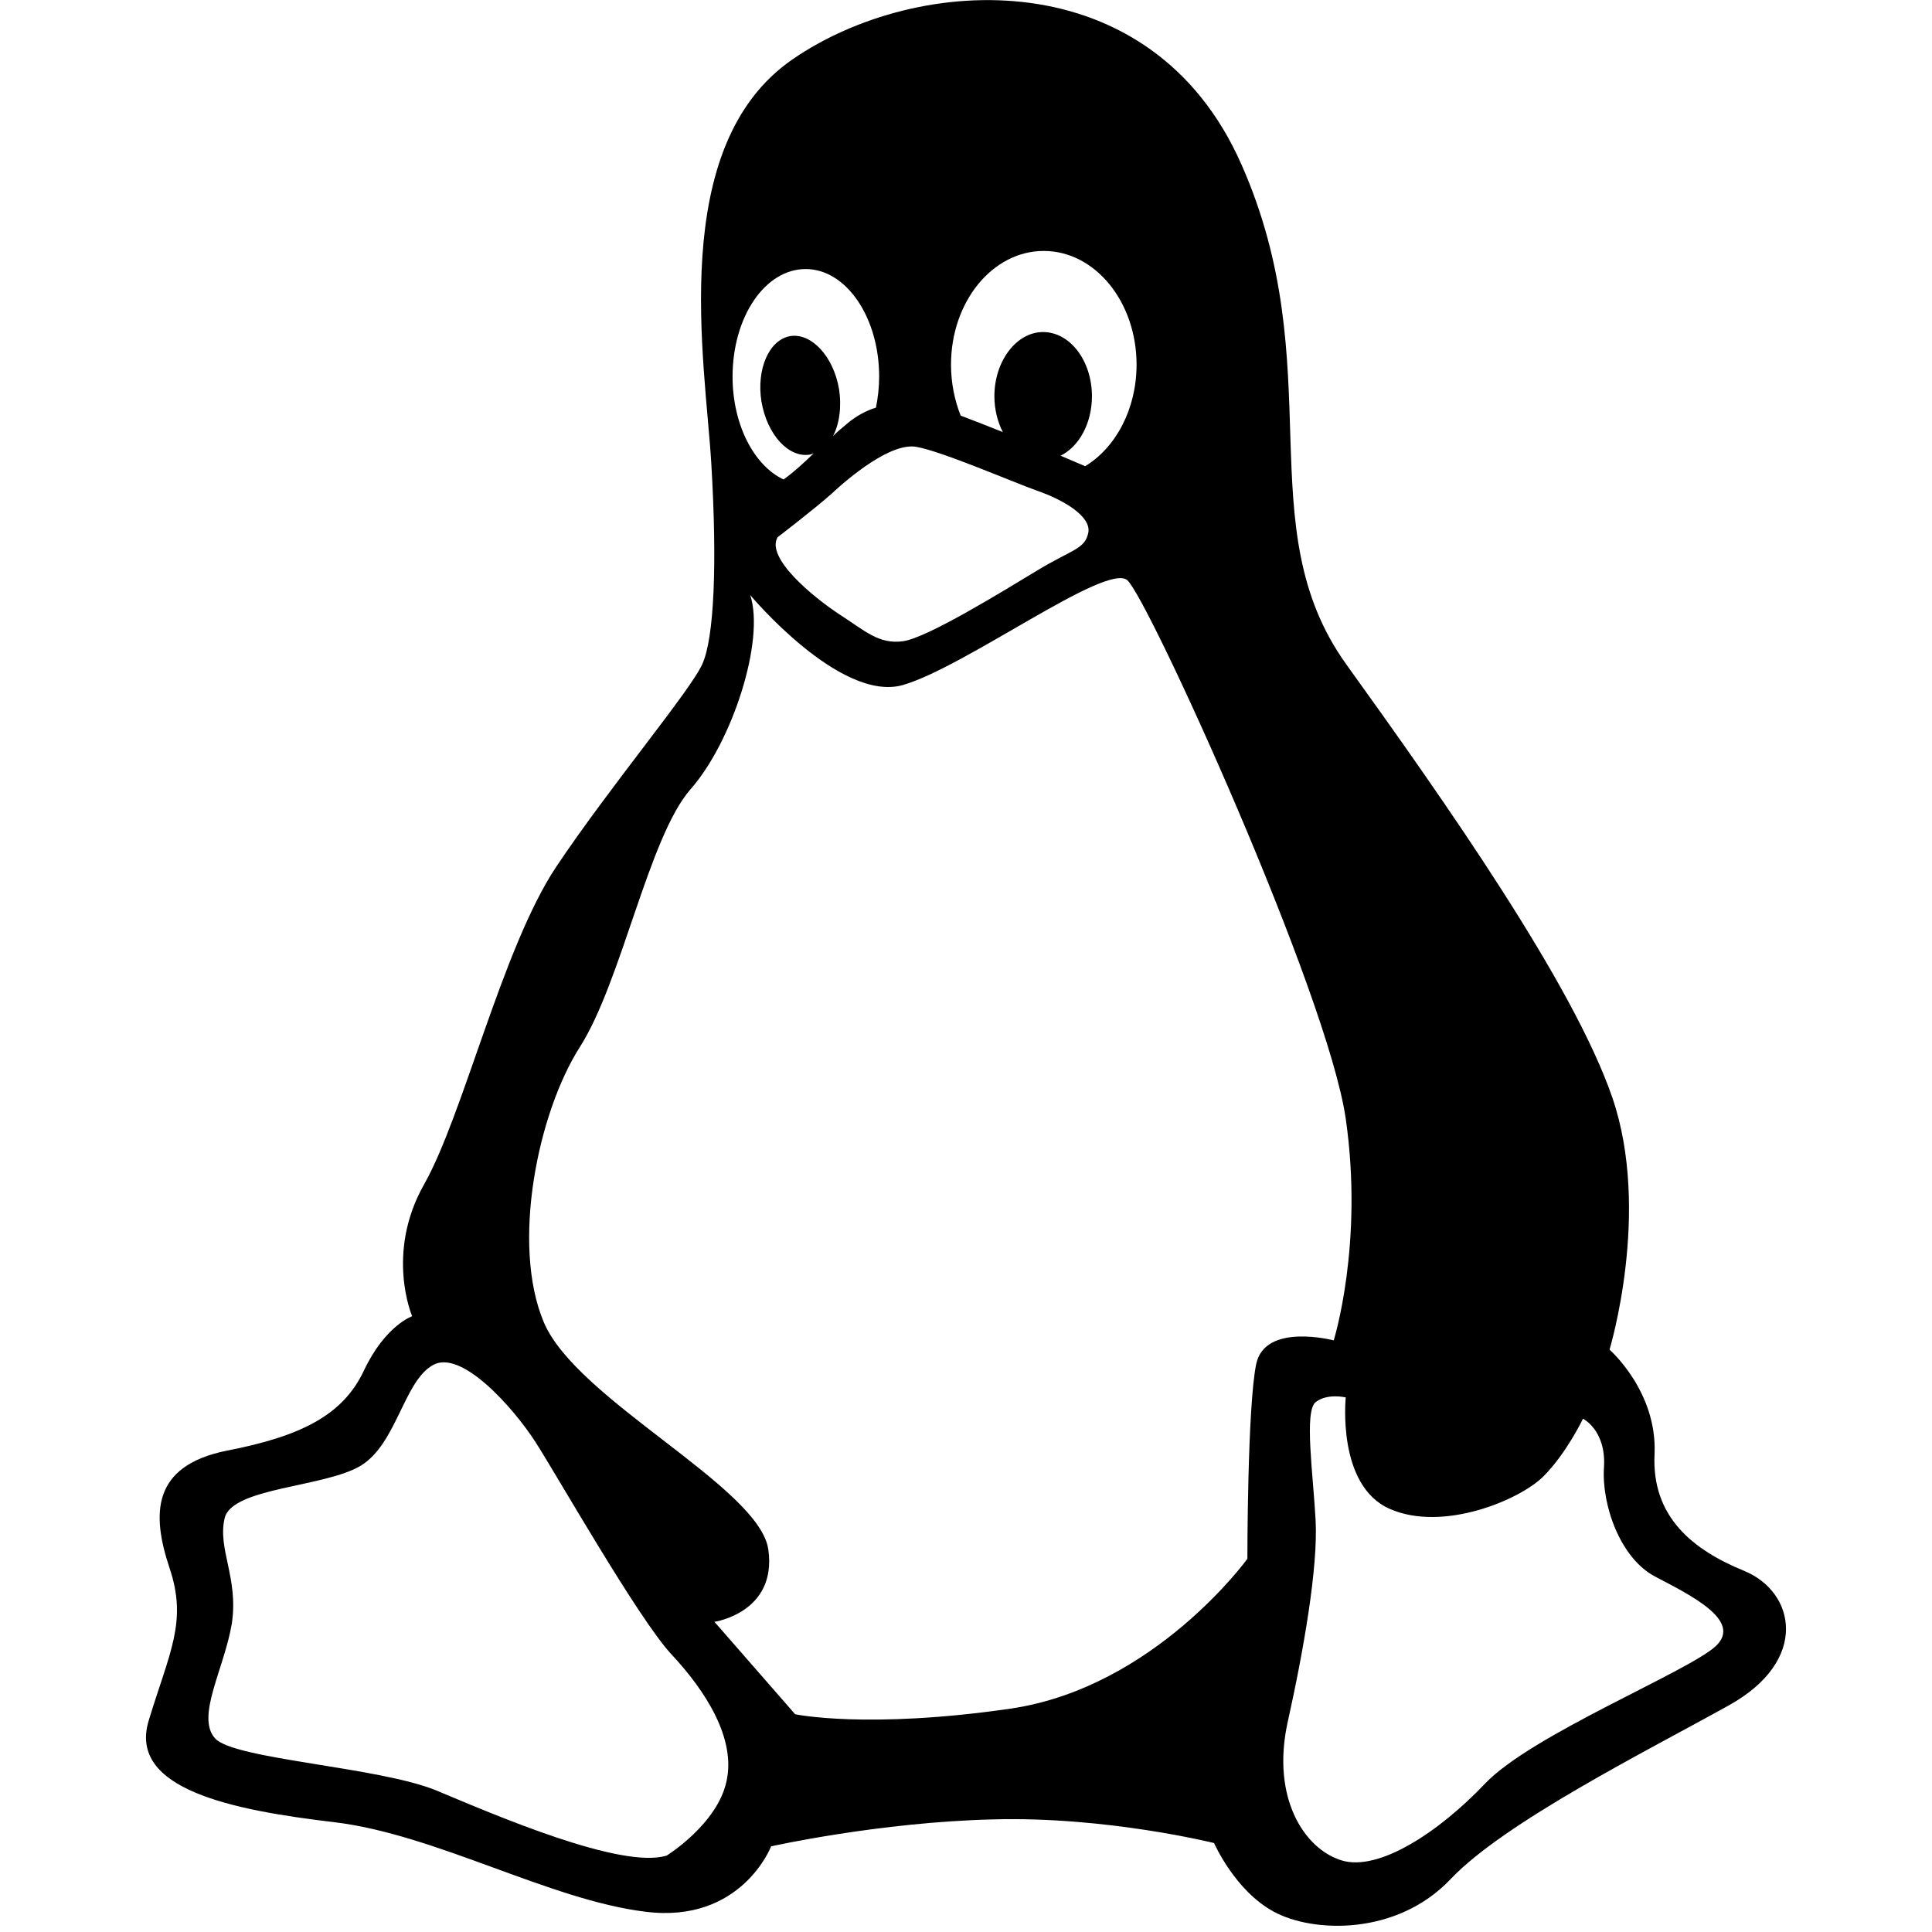
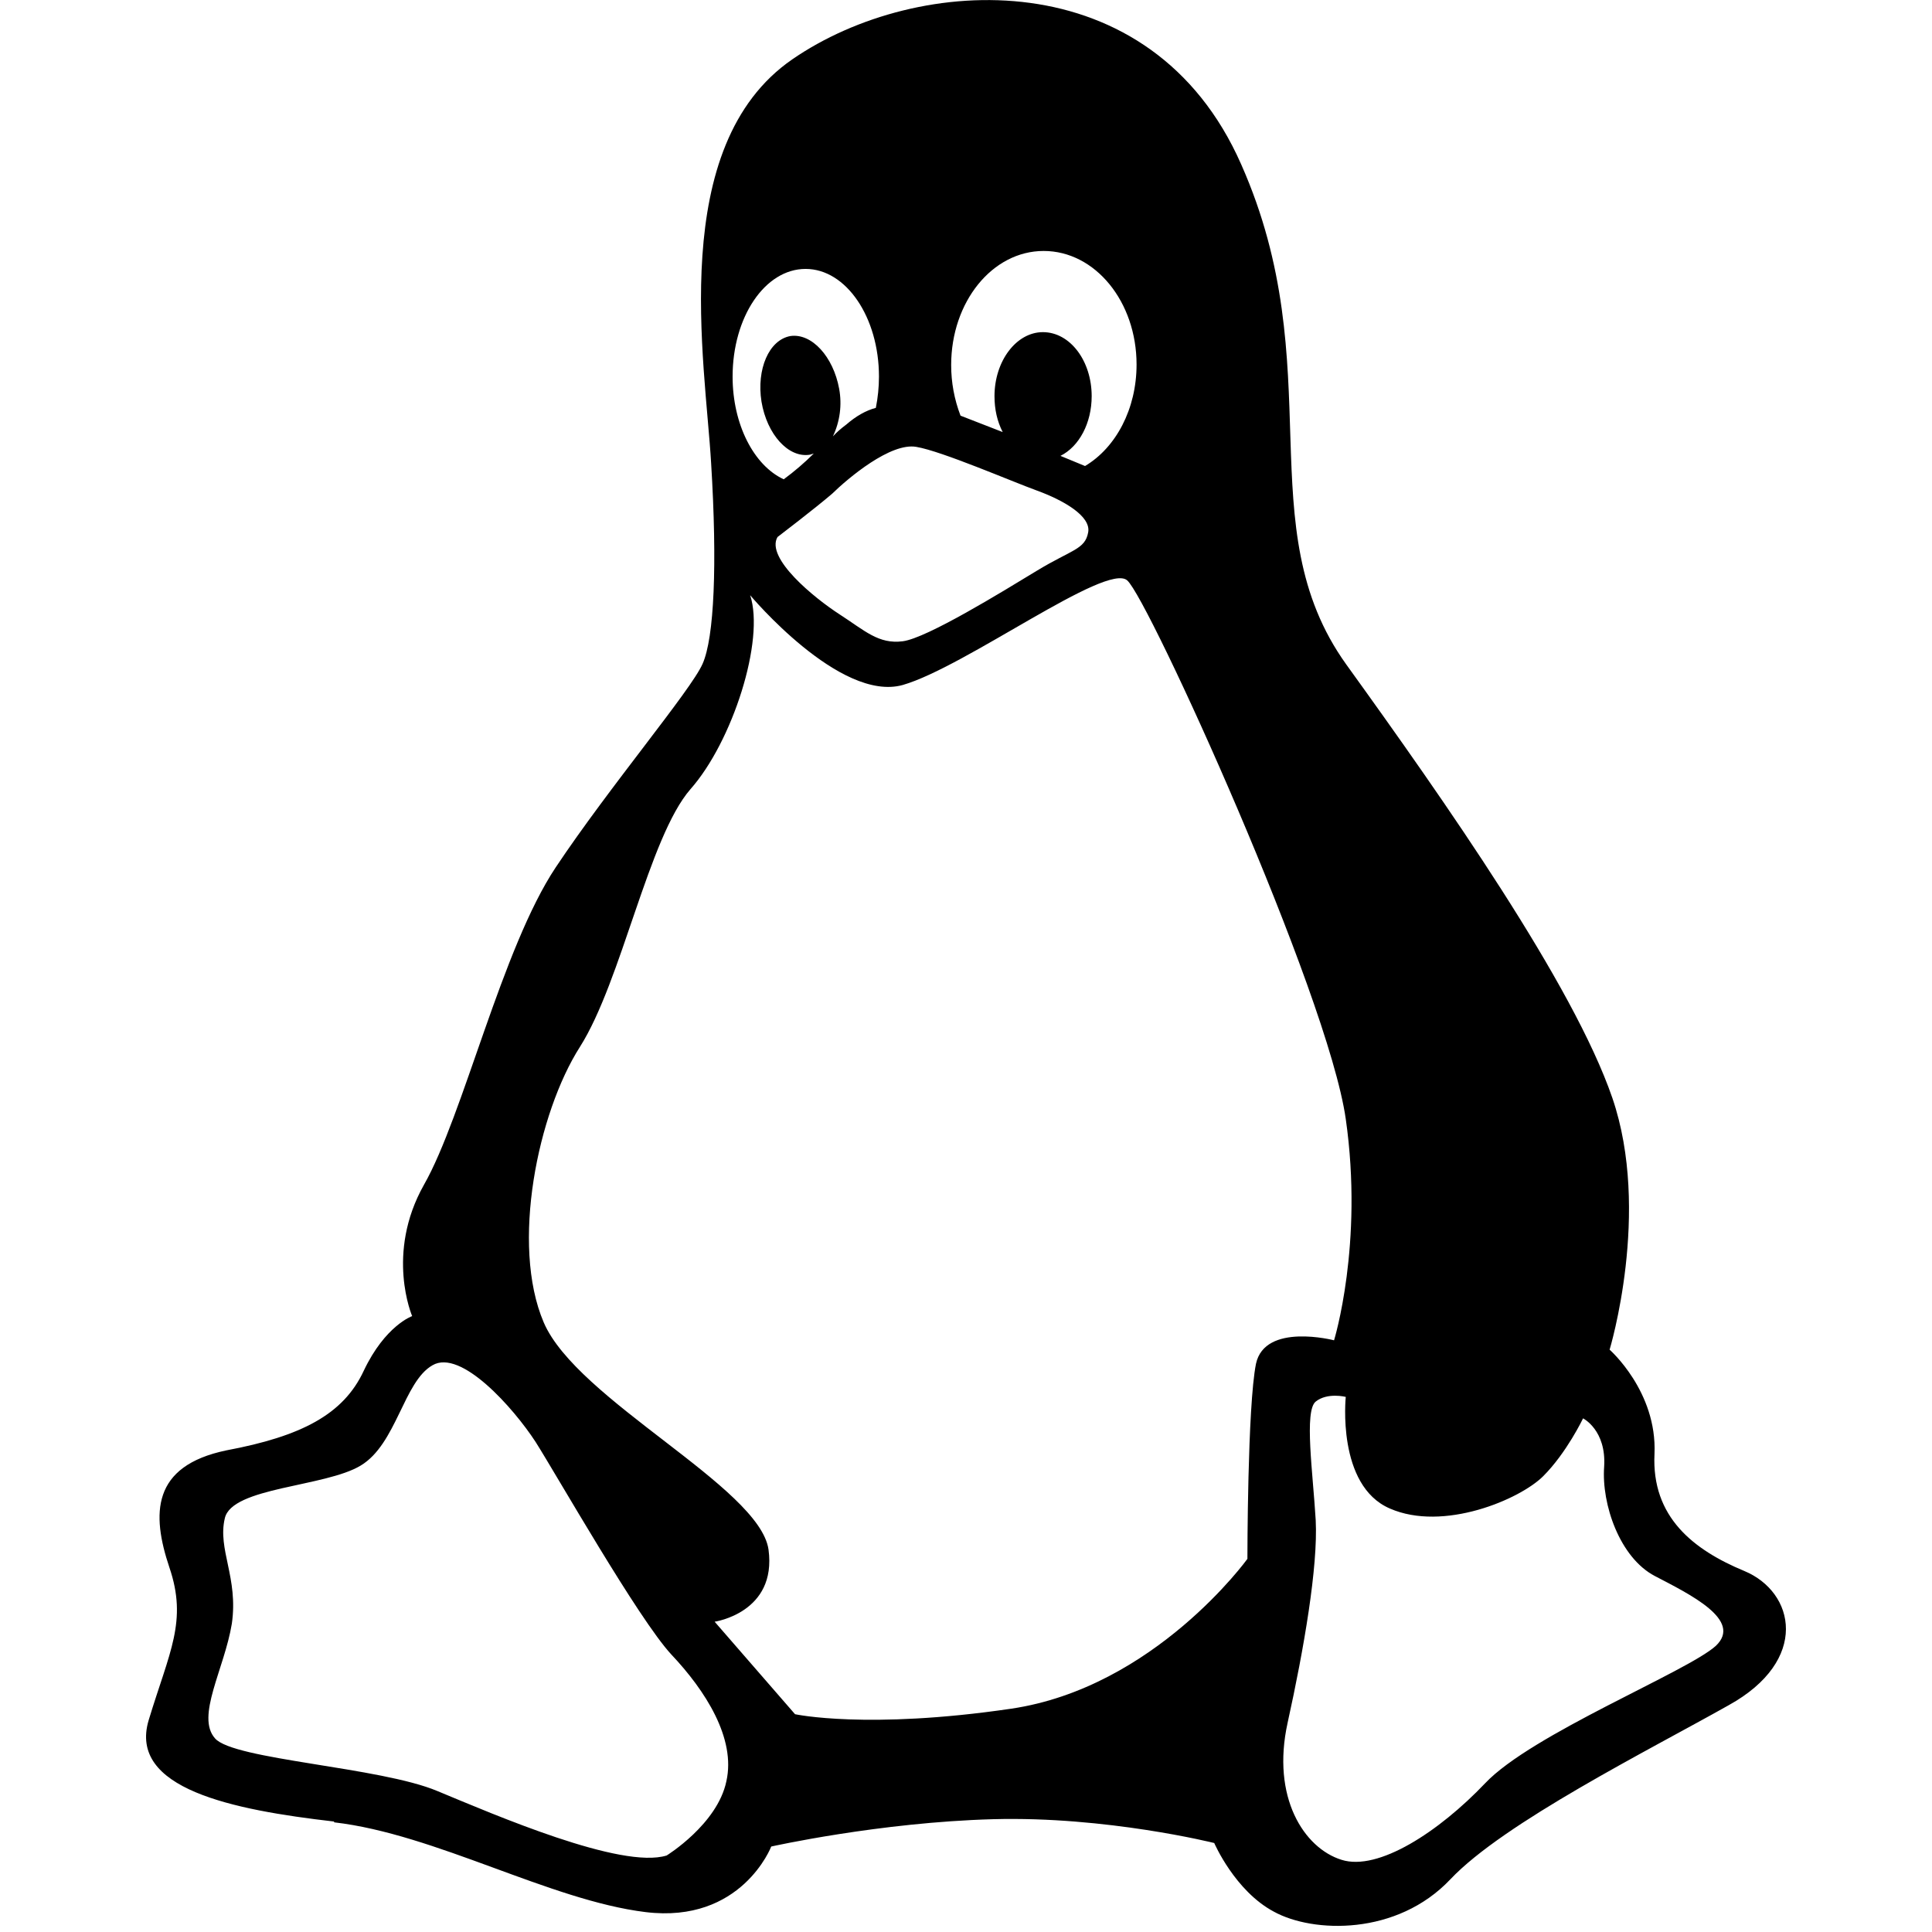
- <svg xmlns="http://www.w3.org/2000/svg" height="800px" width="800px" version="1.1" viewBox="0 0 495 495" xml:space="preserve" id="svg1">
-   <defs id="defs1" />
-   <path style="fill:currentColor;stroke-width:1.566" d="m 85.634,466.865 c 26.021,3.108 55.257,19.964 79.725,22.94 24.599,3.106 32.211,-16.752 32.211,-16.752 0,0 27.681,-6.188 56.783,-6.901 29.13,-0.816 56.705,6.058 56.705,6.058 0,0 5.347,12.247 15.329,17.594 9.982,5.451 31.473,6.188 45.247,-8.323 13.801,-14.617 50.621,-33.029 71.296,-44.538 20.807,-11.536 16.988,-29.128 3.925,-34.476 -13.063,-5.346 -23.756,-13.774 -22.94,-29.946 0.711,-16.039 -11.536,-26.732 -11.536,-26.732 0,0 10.72,-35.292 0.738,-64.527 -9.982,-29.102 -42.904,-75.904 -68.214,-111.091 C 319.593,134.88 341.083,94.136 318.039,42.066 294.993,-10.082 235.234,-7 203.023,15.228 170.812,37.457 180.688,92.581 182.242,118.735 c 1.554,26.021 0.711,44.641 -2.265,51.332 -2.976,6.795 -23.756,31.473 -37.557,52.148 -13.774,20.78 -23.758,63.684 -33.845,81.383 -9.877,17.594 -2.976,33.633 -2.976,33.633 0,0 -6.9,2.37 -12.352,13.907 -5.347,11.404 -16.04,16.855 -35.293,20.57 -19.121,3.924 -19.121,16.25 -14.512,30.051 4.635,13.774 0,21.491 -5.347,39.085 -5.346,17.591 21.413,22.937 47.539,26.019 z M 356.121,386.612 c 13.669,5.979 33.317,-2.345 39.295,-8.323 5.954,-5.952 10.167,-14.802 10.167,-14.802 0,0 5.979,2.976 5.372,12.43 -0.633,9.587 4.108,23.256 13.063,27.998 8.955,4.715 22.624,11.298 15.539,17.882 -7.218,6.585 -47.144,22.65 -59.074,35.187 -11.826,12.457 -27.365,22.65 -36.821,19.648 -9.559,-2.976 -17.909,-16.039 -13.799,-35.16 4.24,-19.041 7.822,-39.928 7.216,-51.859 -0.631,-11.93 -2.976,-27.996 0,-30.367 2.976,-2.345 7.717,-1.212 7.717,-1.212 0,0 -2.373,22.628 11.324,28.579 z M 267.417,64.295 c 13.168,0 23.783,13.063 23.783,29.128 0,11.404 -5.347,21.281 -13.169,26.022 -1.975,-0.816 -4.03,-1.739 -6.295,-2.688 4.741,-2.343 8.032,-8.322 8.032,-15.223 0,-9.033 -5.556,-16.46 -12.537,-16.46 -6.795,0 -12.458,7.426 -12.458,16.46 0,3.294 0.818,6.585 2.16,9.166 -4.108,-1.66 -7.822,-3.081 -10.798,-4.213 -1.554,-3.925 -2.476,-8.35 -2.476,-13.063 10e-4,-16.066 10.588,-29.13 23.759,-29.13 z m -32.607,50.2 c 6.48,1.132 24.282,8.85 30.869,11.219 6.585,2.265 13.879,6.478 13.168,10.693 -0.816,4.345 -4.213,4.345 -13.168,9.797 -8.85,5.347 -28.181,17.278 -34.371,18.094 -6.163,0.816 -9.666,-2.661 -16.252,-6.901 -6.585,-4.32 -18.935,-14.407 -15.829,-19.753 0,0 9.666,-7.401 13.881,-11.193 4.215,-3.925 15.118,-13.169 21.703,-11.957 z M 206.417,68.931 c 10.377,0 18.832,12.352 18.832,27.575 0,2.766 -0.316,5.346 -0.816,7.927 -2.581,0.816 -5.161,2.16 -7.639,4.32 -1.211,1.027 -2.345,1.948 -3.371,2.976 1.632,-3.081 2.265,-7.506 1.527,-12.142 -1.422,-8.217 -6.979,-14.3 -12.432,-13.484 -5.479,0.923 -8.745,8.455 -7.427,16.778 1.449,8.428 6.9,14.51 12.457,13.589 0.316,-0.105 0.606,-0.21 0.923,-0.316 -2.66,2.581 -5.136,4.846 -7.717,6.69 -7.506,-3.504 -13.063,-13.985 -13.063,-26.337 0.001,-15.328 8.323,-27.575 18.727,-27.575 z M 148.607,268.2 c 10.693,-16.855 17.593,-53.702 28.286,-65.949 10.8,-12.22 19.121,-38.268 15.329,-49.777 0,0 23.045,27.575 39.085,23.045 16.066,-4.636 52.175,-31.473 57.521,-26.864 5.347,4.635 51.332,105.77 55.967,137.981 4.636,32.184 -3.081,56.785 -3.081,56.785 0,0 -17.593,-4.636 -19.859,6.057 -2.265,10.798 -2.265,49.91 -2.265,49.91 0,0 -23.783,32.922 -60.603,38.373 -36.821,5.347 -55.257,1.449 -55.257,1.449 l -20.675,-23.678 c 0,0 16.067,-2.37 13.801,-18.515 -2.265,-16.039 -49.094,-38.269 -57.522,-58.233 -8.425,-19.964 -1.551,-53.702 9.274,-70.584 z m -91.049,120.783 c 1.844,-7.9 25.704,-7.9 34.87,-13.458 9.166,-5.557 11.008,-21.518 18.41,-25.731 7.294,-4.32 20.78,11.009 26.337,19.646 5.452,8.428 26.339,45.275 34.872,54.44 8.638,9.244 16.567,21.491 14.09,32.501 -2.343,11.008 -15.328,19.041 -15.328,19.041 -11.614,3.582 -44.01,-10.403 -58.731,-16.567 -14.722,-6.188 -52.175,-8.034 -56.994,-13.484 -4.951,-5.557 2.37,-17.804 4.318,-29.42 1.737,-11.746 -3.714,-19.041 -1.845,-26.968 z" id="path1" />
+ <svg xmlns="http://www.w3.org/2000/svg" xml:space="preserve" viewBox="0 0 495 495">
+   <path d="M85.6 466.9c26 3 55.3 20 79.8 23 24.6 3 32.2-16.8 32.2-16.8s27.7-6.2 56.8-7 56.7 6.1 56.7 6.1 5.3 12.3 15.3 17.6c10 5.5 31.5 6.2 45.2-8.3s50.7-33 71.3-44.6c20.8-11.5 17-29 4-34.4s-23.8-13.8-23-30c.7-16-11.5-26.7-11.5-26.7s10.7-35.3.7-64.5c-10-29.1-42.9-76-68.2-111.1-25.3-35.3-3.8-76-26.9-128.1C295-10.1 235.2-7 203 15.2s-22.3 77.4-20.8 103.5c1.6 26 .8 44.7-2.2 51.4-3 6.8-23.8 31.4-37.6 52.1s-23.7 63.7-33.8 81.4c-9.9 17.6-3 33.6-3 33.6s-6.9 2.4-12.4 14C88 362.4 77.2 368 58 371.6c-19.2 4-19.2 16.3-14.6 30 4.7 13.8 0 21.6-5.3 39.1-5.3 17.6 21.4 23 47.5 26m270.5-80.2c13.7 6 33.3-2.3 39.3-8.3s10.2-14.8 10.2-14.8 6 3 5.4 12.4c-.7 9.6 4 23.3 13 28s22.6 11.3 15.6 17.9c-7.3 6.6-47.2 22.6-59.1 35.2-11.8 12.4-27.4 22.6-36.8 19.6-9.6-3-18-16-13.8-35.1 4.2-19 7.8-40 7.2-51.9-.7-12-3-28 0-30.4s7.7-1.2 7.7-1.2-2.4 22.7 11.3 28.6M267.4 64.3c13.2 0 23.8 13 23.8 29.1 0 11.4-5.3 21.3-13.2 26l-6.3-2.6c4.8-2.4 8-8.4 8-15.3 0-9-5.5-16.4-12.5-16.4-6.8 0-12.4 7.4-12.4 16.4q0 5.1 2.1 9.2l-10.8-4.2a36 36 0 0 1-2.4-13c0-16.1 10.5-29.2 23.7-29.2m-32.6 50.2c6.5 1.1 24.3 8.8 30.9 11.2s13.9 6.5 13.1 10.7c-.8 4.4-4.2 4.4-13.1 9.8s-28.2 17.3-34.4 18.1-9.7-2.7-16.2-6.9-19-14.4-15.9-19.8c0 0 9.7-7.4 14-11.1 4.1-4 15-13.2 21.6-12m-28.4-45.6c10.4 0 18.8 12.4 18.8 27.6a41 41 0 0 1-.8 8q-3.8 1-7.6 4.3-1.9 1.4-3.4 3a20 20 0 0 0 1.6-12.2c-1.5-8.2-7-14.3-12.5-13.5-5.5 1-8.7 8.5-7.4 16.8 1.4 8.4 6.9 14.5 12.4 13.6l1-.3a69 69 0 0 1-7.7 6.6c-7.6-3.5-13.1-14-13.1-26.3 0-15.3 8.3-27.6 18.7-27.6m-57.8 199.3c10.7-16.9 17.6-53.7 28.3-66 10.8-12.2 19.1-38.2 15.3-49.7 0 0 23 27.5 39.1 23 16-4.6 52.2-31.5 57.5-26.8 5.4 4.6 51.4 105.7 56 138 4.6 32.1-3 56.7-3 56.7s-17.7-4.6-20 6c-2.2 10.9-2.2 50-2.2 50s-23.8 33-60.6 38.4-55.3 1.4-55.3 1.4l-20.6-23.7s16-2.3 13.8-18.5c-2.3-16-49.1-38.3-57.6-58.2s-1.5-53.7 9.3-70.6M57.6 389c1.8-8 25.7-8 34.8-13.5 9.2-5.5 11-21.5 18.4-25.7 7.3-4.3 20.8 11 26.4 19.6 5.4 8.5 26.3 45.3 34.8 54.5 8.7 9.2 16.6 21.5 14.1 32.5-2.3 11-15.3 19-15.3 19-11.6 3.6-44-10.4-58.7-16.5-14.7-6.2-52.2-8-57-13.5-5-5.6 2.4-17.8 4.3-29.4 1.7-11.8-3.7-19-1.8-27" />
</svg>
